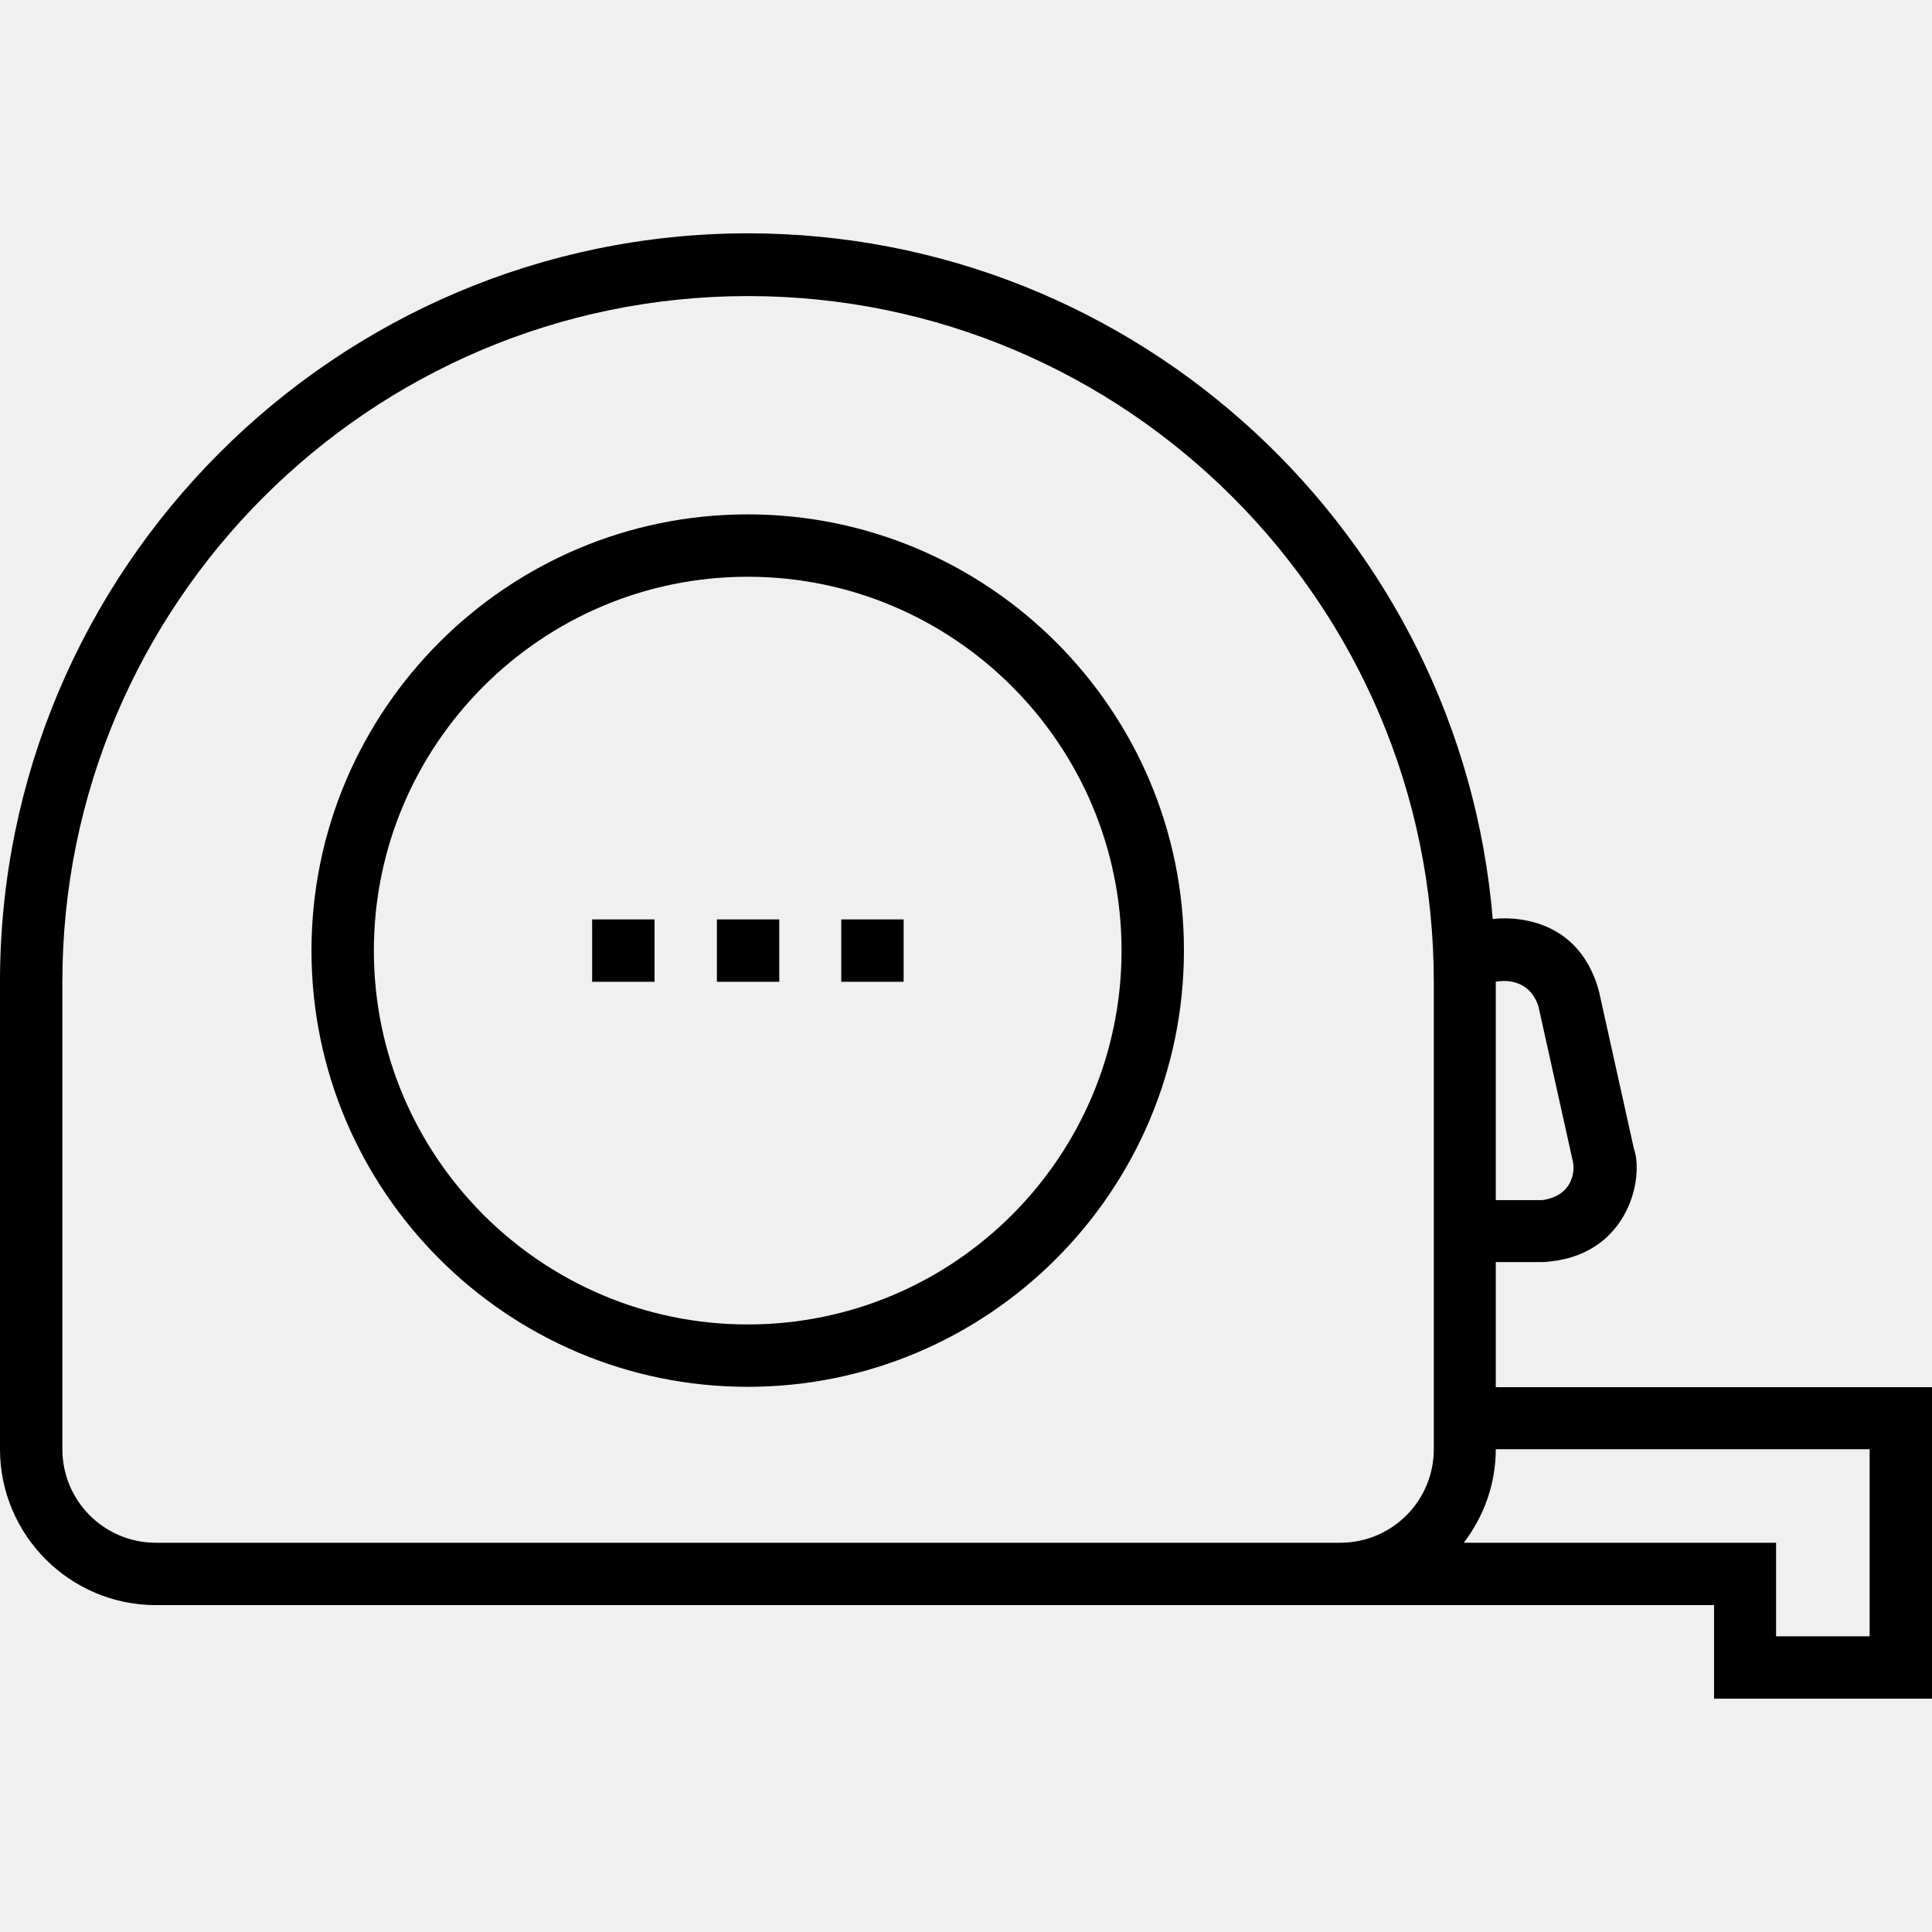
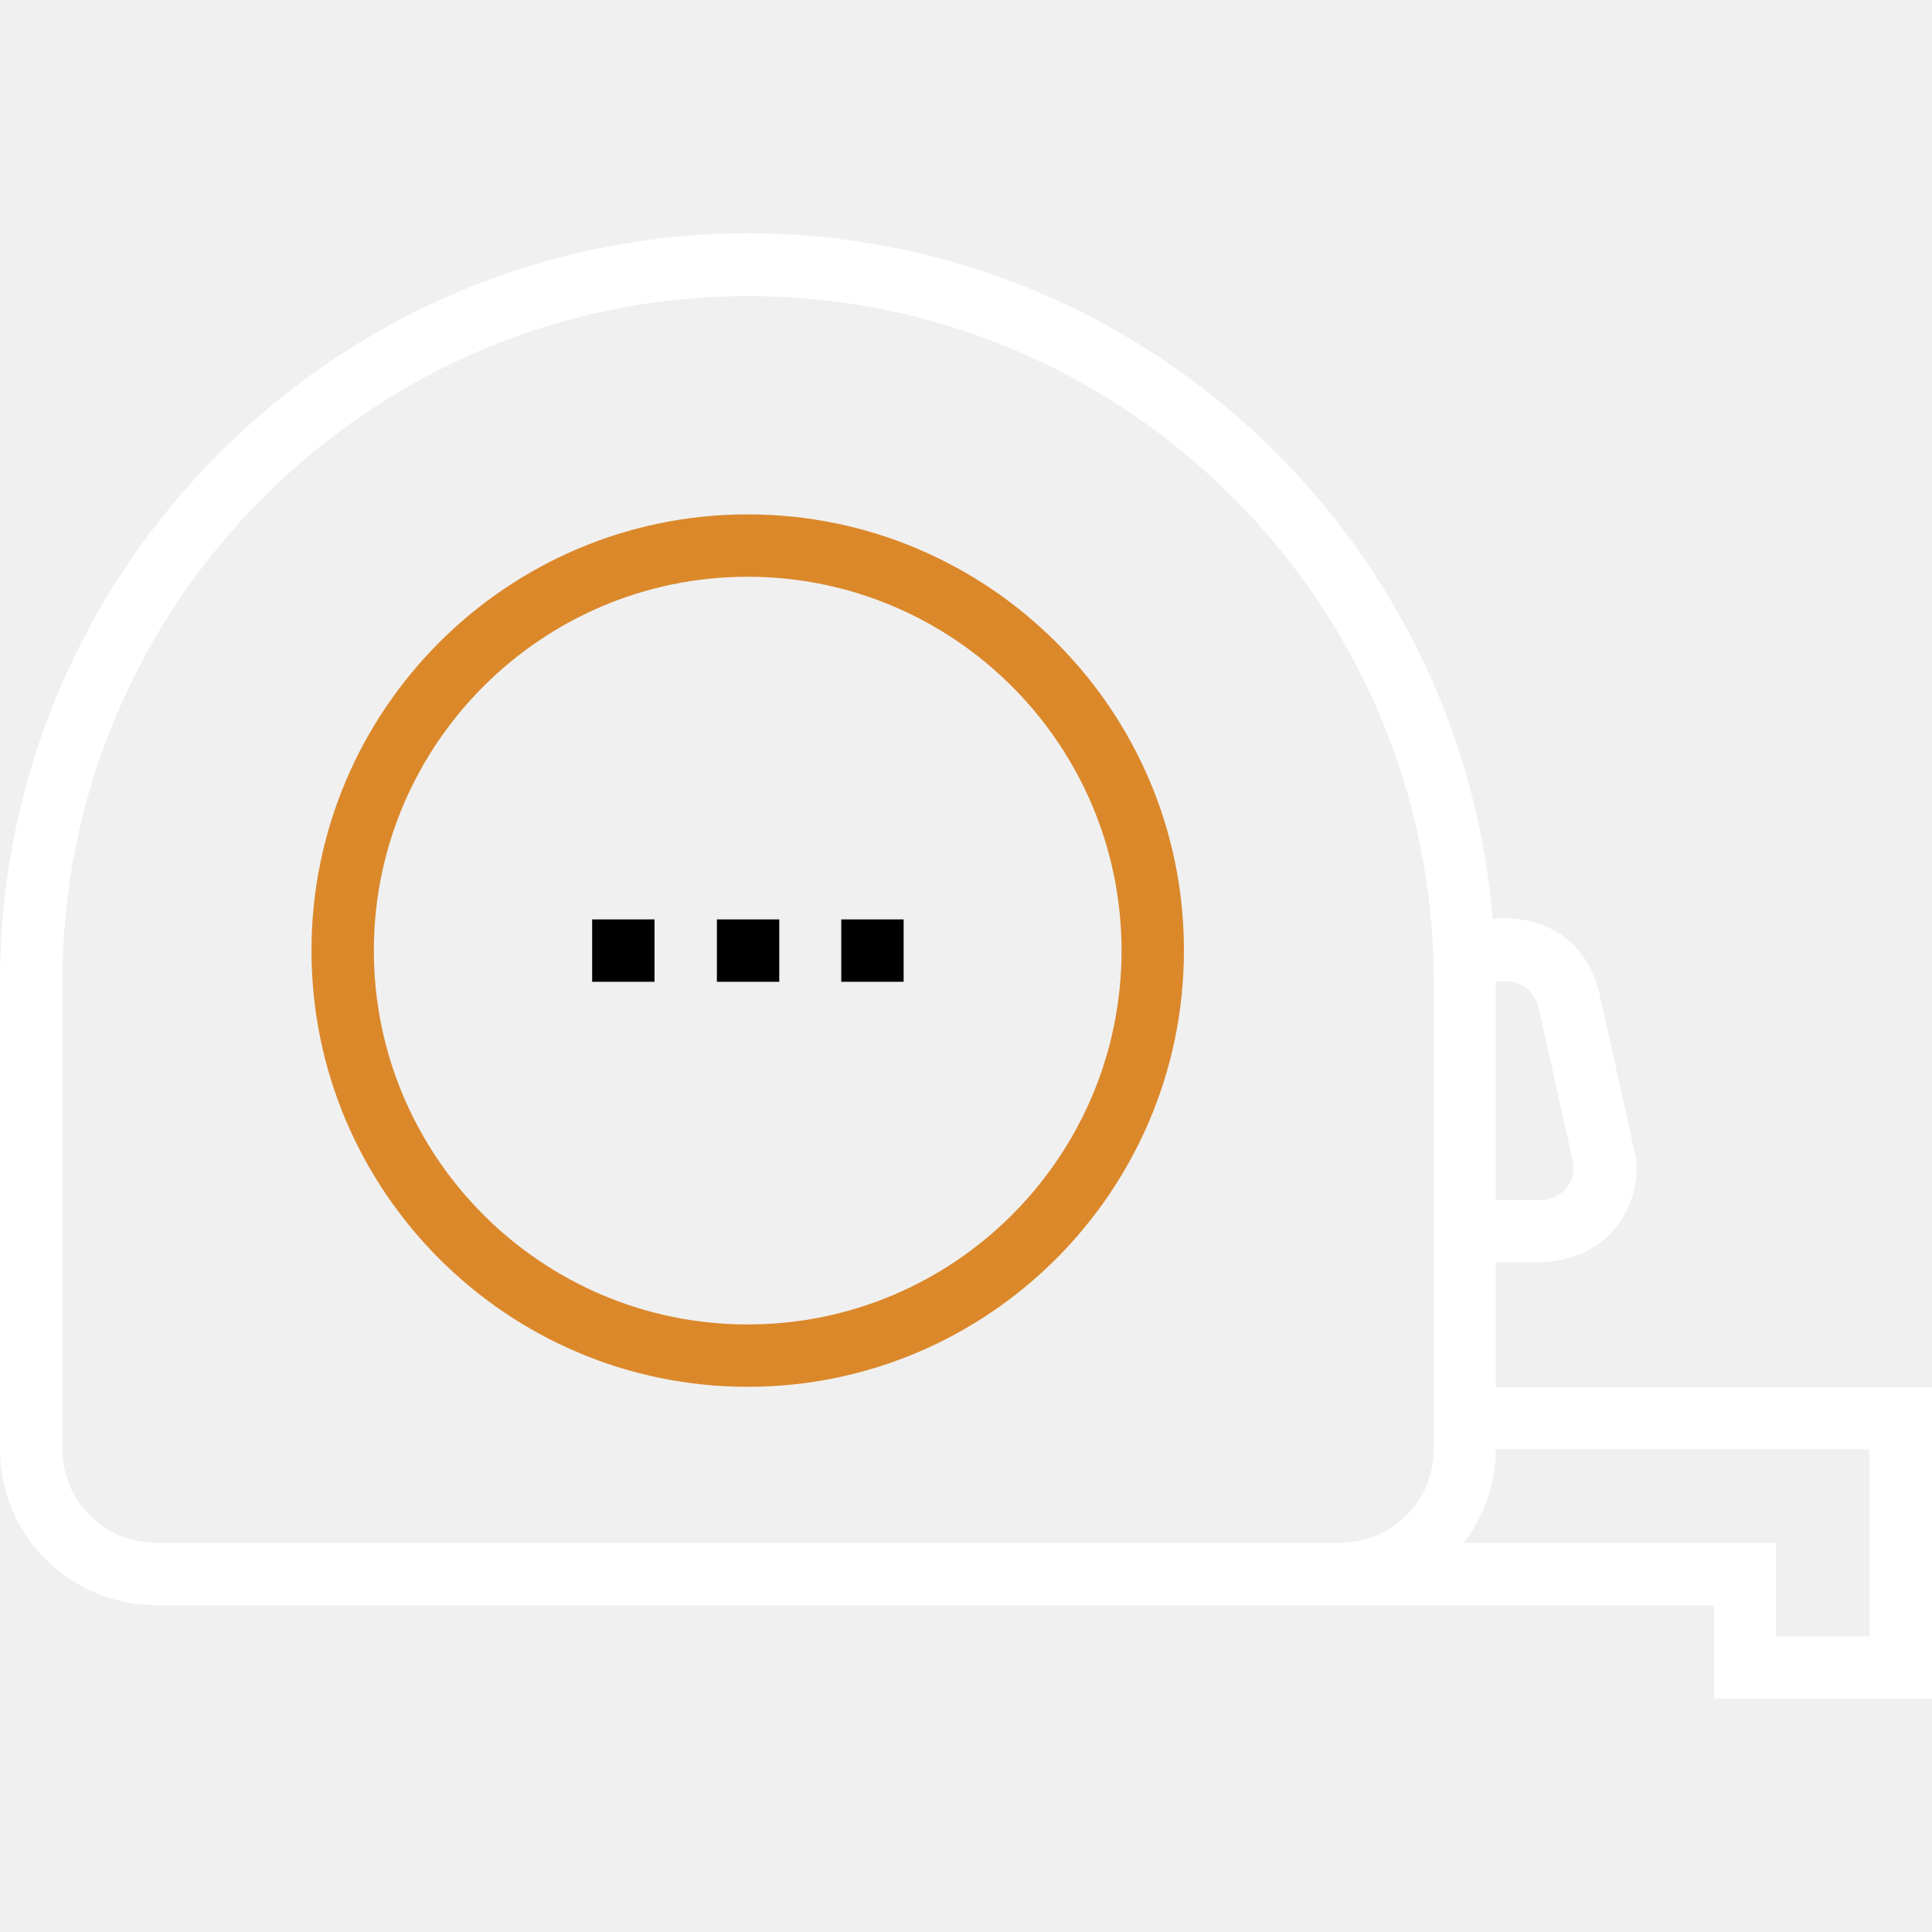
<svg xmlns="http://www.w3.org/2000/svg" version="1.1" id="Capa_1" x="0px" y="0px" viewBox="0 0 508 508" style="enable-background:new 0 0 508 508;" xml:space="preserve">
  <g>
    <g>
-       <path d="M196.6,135.25c-63.3,0-114.7,51.5-114.7,114.7c0,63.3,51.5,114.7,114.7,114.7c63.3,0,114.7-51.5,114.7-114.7    C311.4,186.75,259.9,135.25,196.6,135.25z M196.6,348.25c-54.2,0-98.3-44.1-98.3-98.3c0-54.2,44.1-98.3,98.3-98.3    c54.2,0,98.3,44.1,98.3,98.3C294.9,304.15,250.9,348.25,196.6,348.25z" />
+       <path d="M196.6,135.25c-63.3,0-114.7,51.5-114.7,114.7c0,63.3,51.5,114.7,114.7,114.7c63.3,0,114.7-51.5,114.7-114.7    C311.4,186.75,259.9,135.25,196.6,135.25z M196.6,348.25c-54.2,0-98.3-44.1-98.3-98.3c0-54.2,44.1-98.3,98.3-98.3    c54.2,0,98.3,44.1,98.3,98.3C294.9,304.15,250.9,348.25,196.6,348.25z" fill="#db882b" />
    </g>
  </g>
  <g>
    <g>
-       <path d="M393.3,364.75v-0.1v-32.8h12.3c22.5-1.1,26.8-22.1,24-29.9l-9.1-41c-5.9-22.7-28-19.3-28-19.3    c-8.4-100.8-93-180.3-195.9-180.3C88.2,61.45,0,149.75,0,258.15v122.9c0,22.6,18.4,41,41,41h409.7v24.6H508v-81.9H393.3z     M393.3,258.15c0,0,8.4-2,11.2,6.4l9.1,41c0.5,2.4,0,8.8-8,10h-12.3V258.15z M377,381.05c0,13.6-11,24.6-24.6,24.6H41    c-13.6,0-24.6-11-24.6-24.6v-122.9c0-99.4,80.9-180.3,180.3-180.3S377,158.75,377,258.15V381.05z M467,430.25v-24.6h-82.1    c5.2-6.9,8.4-15.3,8.4-24.6h98.3v49.2H467z" />
+       <path d="M393.3,364.75v-0.1v-32.8h12.3c22.5-1.1,26.8-22.1,24-29.9l-9.1-41c-5.9-22.7-28-19.3-28-19.3    c-8.4-100.8-93-180.3-195.9-180.3C88.2,61.45,0,149.75,0,258.15v122.9c0,22.6,18.4,41,41,41h409.7v24.6H508v-81.9H393.3z     M393.3,258.15c0,0,8.4-2,11.2,6.4l9.1,41c0.5,2.4,0,8.8-8,10h-12.3V258.15z M377,381.05c0,13.6-11,24.6-24.6,24.6H41    c-13.6,0-24.6-11-24.6-24.6v-122.9c0-99.4,80.9-180.3,180.3-180.3S377,158.75,377,258.15V381.05z M467,430.25v-24.6h-82.1    c5.2-6.9,8.4-15.3,8.4-24.6h98.3v49.2H467z" fill="#ffffff" />
    </g>
  </g>
  <g>
    <g>
      <rect x="188.5" y="241.75" width="16.4" height="16.4" />
    </g>
  </g>
  <g>
    <g>
      <rect x="221.2" y="241.75" width="16.4" height="16.4" />
    </g>
  </g>
  <g>
    <g>
      <rect x="155.7" y="241.75" width="16.4" height="16.4" />
    </g>
  </g>
  <g>
</g>
  <g>
</g>
  <g>
</g>
  <g>
</g>
  <g>
</g>
  <g>
</g>
  <g>
</g>
  <g>
</g>
  <g>
</g>
  <g>
</g>
  <g>
</g>
  <g>
</g>
  <g>
</g>
  <g>
</g>
  <g>
</g>
</svg>
